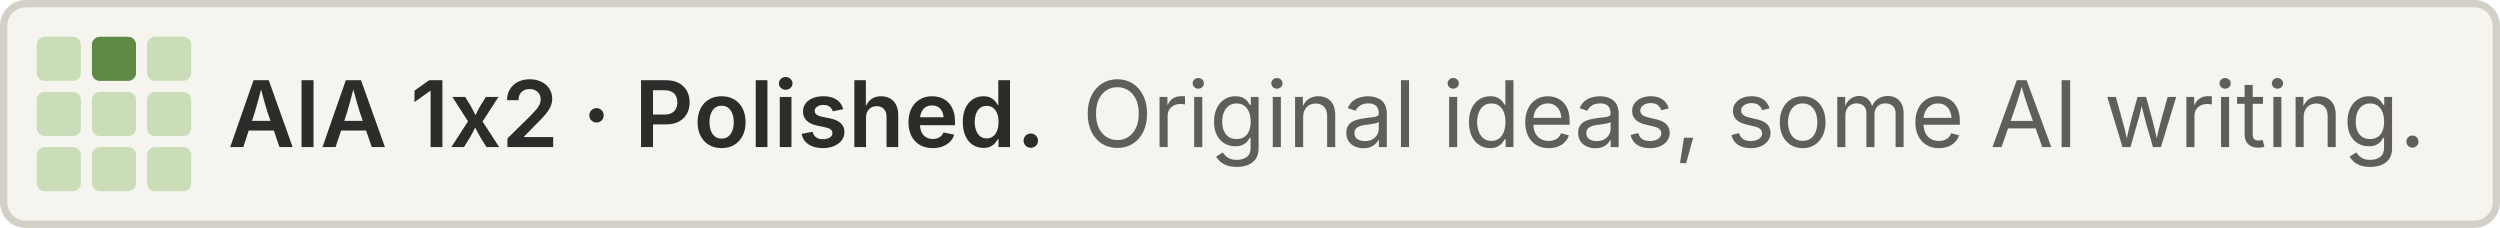
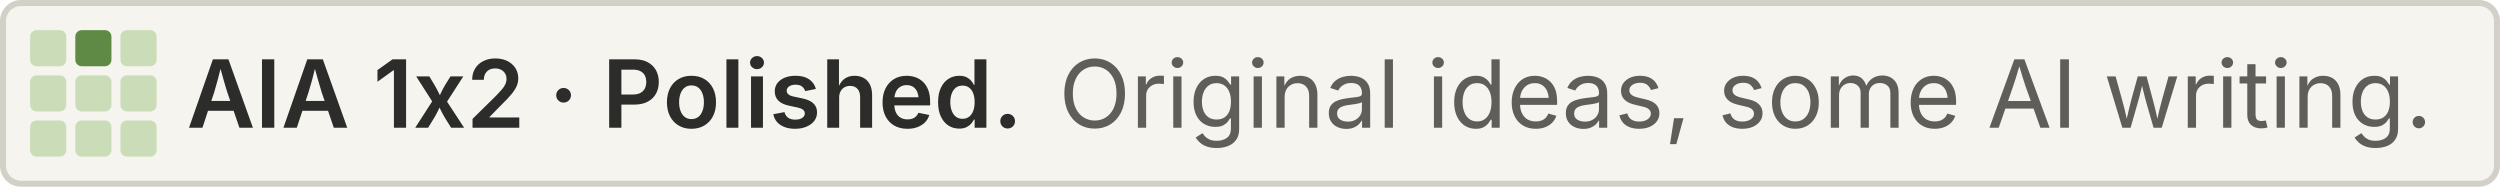
- <svg xmlns="http://www.w3.org/2000/svg" width="340" height="31" viewBox="0 0 340 31" role="img" aria-label="AIA 1x2 · Polished: original ideas, some AI writing">
-   <rect x="0.5" y="0.5" width="339" height="30" rx="3" fill="#F6F4EE" stroke="#D3D1C7" />
+ <svg xmlns="http://www.w3.org/2000/svg" width="415" height="31" viewBox="0 0 415 31" role="img" aria-label="AIA 1x2 · Polished: original ideas, some AI writing">
+   <rect x="0.5" y="0.5" width="414" height="30" rx="3" fill="#F6F4EE" stroke="#D3D1C7" />
  <rect x="5" y="5" width="6" height="6" rx="1.08" fill="#CADDB8" />
  <rect x="12.5" y="5" width="6" height="6" rx="1.08" fill="#5F8A45" />
  <rect x="20" y="5" width="6" height="6" rx="1.08" fill="#CADDB8" />
  <rect x="5" y="12.5" width="6" height="6" rx="1.08" fill="#CADDB8" />
  <rect x="12.5" y="12.5" width="6" height="6" rx="1.08" fill="#CADDB8" />
  <rect x="20" y="12.5" width="6" height="6" rx="1.08" fill="#CADDB8" />
  <rect x="5" y="20" width="6" height="6" rx="1.08" fill="#CADDB8" />
  <rect x="12.5" y="20" width="6" height="6" rx="1.08" fill="#CADDB8" />
  <rect x="20" y="20" width="6" height="6" rx="1.08" fill="#CADDB8" />
-   <path fill="#2C2C2A" d="M33.09 20L31.31 20L34.48 10.91L36.55 10.91L39.80 20L38.01 20L37.24 17.75L33.83 17.75L33.09 20M34.27 16.44L36.79 16.44L36.39 15.28Q36.15 14.54 35.90 13.62Q35.71 12.96 35.50 12.17Q35.30 12.97 35.12 13.63Q34.87 14.57 34.65 15.28M41.01 10.91L42.64 10.91L42.64 20L41.01 20M45.64 20L43.86 20L47.03 10.91L49.10 10.91L52.35 20L50.56 20L49.79 17.75L46.39 17.75L45.64 20M46.82 16.44L49.34 16.44L48.94 15.28Q48.71 14.54 48.45 13.62Q48.27 12.96 48.05 12.17Q47.85 12.97 47.67 13.63Q47.42 14.57 47.20 15.28M58.37 10.91L60.17 10.91L60.17 20L58.56 20L58.56 12.36L58.50 12.36L56.37 13.88L56.37 12.33M63.10 20L61.39 20L63.65 16.50L61.52 13.18L63.27 13.18L63.97 14.34Q64.27 14.85 64.51 15.35Q64.59 15.51 64.67 15.67Q64.74 15.51 64.82 15.35Q65.05 14.85 65.36 14.34L66.08 13.18L67.79 13.18L65.63 16.53L67.89 20L66.16 20L65.31 18.63Q65.01 18.11 64.77 17.63Q64.69 17.47 64.62 17.33Q64.54 17.47 64.48 17.63Q64.25 18.11 63.95 18.63M75.23 20L69.01 20L69.01 18.83L72.17 15.72Q72.61 15.26 72.92 14.91Q73.22 14.56 73.37 14.22Q73.53 13.89 73.53 13.50Q73.53 13.07 73.33 12.76Q73.13 12.45 72.79 12.28Q72.46 12.11 72.02 12.11Q71.56 12.11 71.23 12.30Q70.89 12.48 70.70 12.82Q70.52 13.16 70.52 13.63L68.96 13.63Q68.96 12.77 69.36 12.13Q69.75 11.49 70.44 11.13Q71.14 10.78 72.04 10.78Q72.95 10.78 73.64 11.13Q74.33 11.47 74.71 12.06Q75.10 12.66 75.10 13.42Q75.10 13.93 74.91 14.41Q74.72 14.89 74.23 15.50Q73.74 16.11 72.85 16.96L71.27 18.57L71.27 18.64L75.23 18.64M81.12 16.66Q80.71 16.66 80.43 16.38Q80.15 16.10 80.15 15.68Q80.15 15.28 80.43 15Q80.71 14.71 81.12 14.71Q81.54 14.71 81.82 15Q82.10 15.28 82.10 15.68Q82.10 16.10 81.82 16.38Q81.54 16.66 81.12 16.66M88.81 20L87.18 20L87.18 10.91L90.58 10.91Q91.63 10.91 92.34 11.30Q93.05 11.69 93.42 12.37Q93.79 13.05 93.79 13.91Q93.79 14.79 93.42 15.47Q93.05 16.14 92.33 16.53Q91.61 16.92 90.56 16.92L88.81 16.92L88.81 20M88.81 12.27L88.81 15.58L90.34 15.58Q90.96 15.58 91.35 15.37Q91.75 15.15 91.93 14.78Q92.12 14.40 92.12 13.91Q92.12 13.43 91.93 13.06Q91.75 12.69 91.35 12.48Q90.95 12.27 90.33 12.27M98.13 20.14Q97.14 20.14 96.41 19.70Q95.67 19.26 95.27 18.46Q94.87 17.67 94.87 16.62Q94.87 15.56 95.27 14.77Q95.67 13.97 96.41 13.53Q97.14 13.09 98.13 13.09Q99.13 13.09 99.87 13.53Q100.60 13.97 101 14.77Q101.40 15.56 101.40 16.62Q101.40 17.67 101 18.46Q100.60 19.26 99.87 19.70Q99.13 20.14 98.13 20.14M98.13 18.85Q98.69 18.85 99.06 18.55Q99.43 18.25 99.61 17.75Q99.79 17.24 99.79 16.62Q99.79 15.99 99.61 15.48Q99.43 14.98 99.06 14.68Q98.69 14.38 98.13 14.38Q97.58 14.38 97.21 14.68Q96.85 14.98 96.67 15.48Q96.49 15.98 96.49 16.62Q96.49 17.24 96.67 17.75Q96.85 18.25 97.21 18.55Q97.58 18.85 98.13 18.85M102.78 10.91L104.37 10.91L104.37 20L102.78 20M107.64 20L106.05 20L106.05 13.18L107.64 13.18L107.64 20M106.85 12.21Q106.47 12.21 106.20 11.96Q105.93 11.70 105.93 11.35Q105.93 10.98 106.20 10.73Q106.47 10.47 106.85 10.47Q107.23 10.47 107.50 10.73Q107.78 10.98 107.78 11.34Q107.78 11.70 107.50 11.96Q107.23 12.21 106.85 12.21M111.91 20.14Q111.12 20.14 110.52 19.91Q109.91 19.69 109.52 19.26Q109.14 18.82 109.02 18.21L110.50 17.92Q110.64 18.43 111 18.68Q111.36 18.93 111.94 18.93Q112.52 18.93 112.87 18.69Q113.21 18.46 113.21 18.11Q113.21 17.81 112.99 17.62Q112.76 17.43 112.29 17.33L111.13 17.08Q110.16 16.87 109.69 16.39Q109.21 15.92 109.21 15.17Q109.21 14.53 109.56 14.07Q109.91 13.60 110.53 13.35Q111.15 13.09 111.96 13.09Q112.74 13.09 113.30 13.31Q113.86 13.53 114.20 13.92Q114.54 14.32 114.68 14.85L113.26 15.13Q113.15 14.77 112.84 14.52Q112.54 14.27 111.98 14.27Q111.47 14.27 111.14 14.50Q110.80 14.72 110.80 15.07Q110.80 15.37 111.02 15.56Q111.25 15.76 111.77 15.87L112.93 16.11Q113.90 16.32 114.37 16.78Q114.84 17.24 114.84 17.96Q114.84 18.60 114.47 19.09Q114.09 19.58 113.43 19.86Q112.77 20.14 111.91 20.14M117.78 16L117.78 20L116.19 20L116.19 10.91L117.76 10.91L117.76 14.43Q118.02 13.86 118.43 13.53Q118.99 13.09 119.82 13.09Q120.53 13.09 121.05 13.39Q121.58 13.69 121.87 14.26Q122.16 14.84 122.16 15.66L122.16 20L120.57 20L120.57 15.90Q120.57 15.22 120.22 14.83Q119.86 14.44 119.24 14.44Q118.82 14.44 118.49 14.62Q118.16 14.81 117.97 15.16Q117.78 15.51 117.78 16M126.86 20.14Q125.83 20.14 125.09 19.71Q124.35 19.27 123.95 18.49Q123.55 17.70 123.55 16.63Q123.55 15.57 123.94 14.78Q124.33 13.99 125.06 13.54Q125.78 13.09 126.76 13.09Q127.38 13.09 127.95 13.29Q128.51 13.49 128.95 13.91Q129.38 14.34 129.63 14.99Q129.88 15.64 129.88 16.53L129.88 17.03L125.12 17.03Q125.15 17.60 125.34 18Q125.56 18.44 125.96 18.67Q126.36 18.90 126.88 18.90Q127.23 18.90 127.51 18.79Q127.80 18.69 128 18.50Q128.21 18.30 128.31 18.01L129.77 18.31Q129.61 18.86 129.21 19.27Q128.81 19.68 128.22 19.91Q127.62 20.14 126.86 20.14M125.13 15.95L128.33 15.95Q128.30 15.57 128.17 15.26Q127.99 14.82 127.64 14.58Q127.29 14.34 126.76 14.34Q126.24 14.34 125.87 14.58Q125.51 14.83 125.32 15.24Q125.17 15.57 125.13 15.95M133.75 20.12Q132.95 20.12 132.31 19.71Q131.67 19.30 131.31 18.51Q130.94 17.72 130.94 16.60Q130.94 15.47 131.31 14.68Q131.69 13.90 132.33 13.49Q132.97 13.09 133.75 13.09Q134.36 13.09 134.74 13.30Q135.13 13.50 135.36 13.78Q135.59 14.06 135.71 14.31L135.77 14.31L135.77 10.91L137.36 10.91L137.36 20L135.80 20L135.80 18.92L135.71 18.92Q135.58 19.16 135.35 19.44Q135.11 19.73 134.73 19.92Q134.34 20.12 133.75 20.12M134.19 18.82Q134.70 18.82 135.06 18.54Q135.43 18.26 135.61 17.76Q135.80 17.26 135.80 16.59Q135.80 15.93 135.62 15.44Q135.43 14.95 135.07 14.67Q134.70 14.40 134.19 14.40Q133.65 14.40 133.29 14.68Q132.93 14.96 132.75 15.46Q132.56 15.96 132.56 16.59Q132.56 17.23 132.75 17.73Q132.93 18.24 133.29 18.53Q133.66 18.82 134.19 18.82M140.19 20.10Q139.78 20.10 139.49 19.82Q139.21 19.54 139.21 19.13Q139.21 18.72 139.49 18.44Q139.78 18.16 140.19 18.16Q140.60 18.16 140.88 18.44Q141.17 18.72 141.17 19.13Q141.17 19.54 140.88 19.82Q140.60 20.10 140.19 20.10" />
-   <path fill="#5F5E5A" d="M151.97 20.12Q150.80 20.12 149.89 19.56Q148.98 18.99 148.45 17.95Q147.93 16.90 147.93 15.46Q147.93 14.01 148.45 12.97Q148.98 11.92 149.89 11.35Q150.80 10.78 151.97 10.78Q153.13 10.78 154.04 11.35Q154.95 11.92 155.47 12.97Q156 14.01 156 15.46Q156 16.90 155.47 17.95Q154.95 18.99 154.04 19.56Q153.13 20.12 151.97 20.12M151.97 19.05Q152.78 19.05 153.43 18.64Q154.09 18.22 154.48 17.42Q154.87 16.62 154.87 15.46Q154.87 14.29 154.48 13.48Q154.09 12.68 153.43 12.27Q152.78 11.86 151.97 11.86Q151.15 11.86 150.49 12.27Q149.83 12.69 149.44 13.49Q149.06 14.29 149.06 15.46Q149.06 16.62 149.44 17.42Q149.83 18.22 150.49 18.63Q151.15 19.05 151.97 19.05M158.80 20L157.70 20L157.70 13.18L158.77 13.18L158.77 14.23L158.84 14.23Q159.03 13.71 159.51 13.39Q160 13.08 160.61 13.08Q160.73 13.08 160.90 13.08Q161.07 13.09 161.16 13.10L161.16 14.20Q161.12 14.19 160.92 14.17Q160.73 14.14 160.51 14.14Q160.02 14.14 159.63 14.35Q159.24 14.55 159.02 14.91Q158.80 15.26 158.80 15.73M163.51 20L162.41 20L162.41 13.18L163.51 13.18L163.51 20M162.97 12.06Q162.65 12.06 162.43 11.85Q162.20 11.63 162.20 11.33Q162.20 11.03 162.43 10.82Q162.65 10.61 162.97 10.61Q163.28 10.61 163.51 10.82Q163.73 11.03 163.73 11.33Q163.73 11.63 163.51 11.85Q163.28 12.06 162.97 12.06M168.20 22.70Q167.45 22.70 166.89 22.51Q166.34 22.31 165.97 22Q165.61 21.68 165.39 21.31L166.29 20.73Q166.43 20.93 166.65 21.17Q166.87 21.40 167.23 21.57Q167.60 21.74 168.20 21.74Q169.02 21.74 169.55 21.35Q170.08 20.96 170.08 20.12L170.08 18.75L169.97 18.75Q169.86 18.94 169.65 19.21Q169.44 19.48 169.04 19.69Q168.65 19.89 167.99 19.89Q167.17 19.89 166.52 19.50Q165.86 19.11 165.49 18.37Q165.11 17.63 165.11 16.56Q165.11 15.50 165.48 14.72Q165.85 13.95 166.51 13.52Q167.16 13.09 168.01 13.09Q168.67 13.09 169.07 13.31Q169.46 13.52 169.67 13.80Q169.89 14.09 170 14.27L170.11 14.27L170.11 13.18L171.17 13.18L171.17 20.18Q171.17 21.06 170.78 21.61Q170.38 22.17 169.71 22.44Q169.03 22.70 168.20 22.70M168.17 18.91Q168.79 18.91 169.22 18.63Q169.65 18.35 169.87 17.81Q170.09 17.28 170.09 16.53Q170.09 15.81 169.87 15.25Q169.65 14.70 169.23 14.39Q168.80 14.07 168.17 14.07Q167.52 14.07 167.09 14.41Q166.66 14.74 166.44 15.29Q166.22 15.85 166.22 16.53Q166.22 17.24 166.44 17.77Q166.66 18.31 167.10 18.61Q167.53 18.91 168.17 18.91M174.20 20L173.10 20L173.10 13.18L174.20 13.18L174.20 20M173.66 12.06Q173.35 12.06 173.12 11.85Q172.90 11.63 172.90 11.33Q172.90 11.03 173.12 10.82Q173.35 10.61 173.66 10.61Q173.98 10.61 174.20 10.82Q174.43 11.03 174.43 11.33Q174.43 11.63 174.20 11.85Q173.98 12.06 173.66 12.06M177.23 15.91L177.23 20L176.13 20L176.13 13.18L177.19 13.18L177.19 14.44Q177.48 13.80 177.93 13.49Q178.50 13.09 179.28 13.09Q179.97 13.09 180.49 13.37Q181.01 13.66 181.30 14.23Q181.59 14.80 181.59 15.67L181.59 20L180.49 20L180.49 15.76Q180.49 14.97 180.08 14.53Q179.66 14.08 178.95 14.08Q178.46 14.08 178.07 14.29Q177.68 14.51 177.46 14.92Q177.23 15.32 177.23 15.91M185.43 20.16Q184.78 20.16 184.25 19.91Q183.72 19.67 183.41 19.20Q183.10 18.73 183.10 18.06Q183.10 17.47 183.33 17.11Q183.56 16.74 183.95 16.53Q184.34 16.32 184.81 16.22Q185.28 16.11 185.76 16.05Q186.37 15.97 186.75 15.93Q187.14 15.89 187.32 15.78Q187.51 15.68 187.51 15.43L187.51 15.39Q187.51 14.96 187.35 14.67Q187.19 14.37 186.87 14.21Q186.56 14.06 186.08 14.06Q185.59 14.06 185.24 14.21Q184.90 14.36 184.68 14.59Q184.46 14.82 184.35 15.06L183.30 14.71Q183.56 14.09 184 13.73Q184.45 13.38 184.99 13.24Q185.52 13.09 186.05 13.09Q186.39 13.09 186.83 13.17Q187.26 13.26 187.67 13.50Q188.08 13.74 188.34 14.22Q188.61 14.70 188.61 15.50L188.61 20L187.53 20L187.53 19.07L187.45 19.07Q187.34 19.31 187.08 19.56Q186.82 19.82 186.42 19.99Q186.01 20.16 185.43 20.16M185.62 19.19Q186.23 19.19 186.65 18.95Q187.07 18.71 187.29 18.33Q187.51 17.95 187.51 17.53L187.51 16.59Q187.44 16.67 187.21 16.73Q186.99 16.80 186.70 16.84Q186.41 16.89 186.14 16.93Q185.87 16.96 185.71 16.98Q185.31 17.03 184.97 17.15Q184.62 17.27 184.41 17.49Q184.21 17.72 184.21 18.11Q184.21 18.47 184.39 18.71Q184.57 18.94 184.89 19.07Q185.21 19.19 185.62 19.19M190.53 10.91L191.63 10.91L191.63 20L190.53 20M198.18 20L197.08 20L197.08 13.18L198.18 13.18L198.18 20M197.63 12.06Q197.32 12.06 197.10 11.85Q196.87 11.63 196.87 11.33Q196.87 11.03 197.10 10.82Q197.32 10.61 197.63 10.61Q197.95 10.61 198.18 10.82Q198.40 11.03 198.40 11.33Q198.40 11.63 198.18 11.85Q197.95 12.06 197.63 12.06M202.66 20.15Q201.81 20.15 201.16 19.71Q200.51 19.28 200.14 18.49Q199.78 17.69 199.78 16.61Q199.78 15.53 200.14 14.74Q200.51 13.95 201.17 13.52Q201.82 13.09 202.67 13.09Q203.33 13.09 203.72 13.31Q204.12 13.53 204.33 13.81Q204.54 14.09 204.65 14.27L204.73 14.27L204.73 10.91L205.83 10.91L205.83 20L204.77 20L204.77 18.94L204.65 18.94Q204.54 19.13 204.32 19.42Q204.10 19.70 203.71 19.92Q203.32 20.15 202.66 20.15M202.83 19.16Q203.45 19.16 203.88 18.84Q204.30 18.51 204.52 17.93Q204.74 17.35 204.74 16.59Q204.74 15.84 204.53 15.27Q204.31 14.71 203.88 14.39Q203.46 14.07 202.83 14.07Q202.18 14.07 201.75 14.41Q201.32 14.74 201.11 15.32Q200.89 15.89 200.89 16.59Q200.89 17.31 201.11 17.89Q201.33 18.47 201.76 18.82Q202.19 19.16 202.83 19.16M210.63 20.15Q209.64 20.15 208.92 19.71Q208.20 19.27 207.82 18.48Q207.43 17.69 207.43 16.64Q207.43 15.59 207.81 14.79Q208.19 13.99 208.88 13.54Q209.57 13.09 210.50 13.09Q211.04 13.09 211.57 13.27Q212.10 13.45 212.53 13.85Q212.96 14.25 213.22 14.90Q213.47 15.56 213.47 16.50L213.47 16.96L208.54 16.96Q208.56 17.62 208.80 18.10Q209.07 18.63 209.54 18.90Q210.01 19.17 210.63 19.17Q211.04 19.17 211.37 19.05Q211.70 18.94 211.93 18.70Q212.17 18.47 212.30 18.12L213.36 18.41Q213.20 18.93 212.82 19.32Q212.45 19.71 211.89 19.93Q211.33 20.15 210.63 20.15M208.55 16.03L212.35 16.03Q212.31 15.57 212.16 15.18Q211.95 14.66 211.53 14.36Q211.12 14.07 210.50 14.07Q209.88 14.07 209.44 14.37Q209 14.67 208.77 15.15Q208.58 15.57 208.55 16.03M216.96 20.16Q216.31 20.16 215.78 19.91Q215.25 19.67 214.94 19.20Q214.63 18.73 214.63 18.06Q214.63 17.47 214.86 17.11Q215.10 16.74 215.48 16.53Q215.87 16.32 216.34 16.22Q216.81 16.11 217.29 16.05Q217.90 15.97 218.28 15.93Q218.67 15.89 218.85 15.78Q219.04 15.68 219.04 15.43L219.04 15.39Q219.04 14.96 218.88 14.67Q218.72 14.37 218.40 14.21Q218.09 14.06 217.61 14.06Q217.12 14.06 216.77 14.21Q216.43 14.36 216.21 14.59Q215.99 14.82 215.88 15.06L214.83 14.71Q215.09 14.09 215.53 13.73Q215.98 13.38 216.52 13.24Q217.05 13.09 217.58 13.09Q217.92 13.09 218.36 13.17Q218.79 13.26 219.20 13.50Q219.61 13.74 219.87 14.22Q220.14 14.70 220.14 15.50L220.14 20L219.06 20L219.06 19.07L218.98 19.07Q218.87 19.31 218.61 19.56Q218.35 19.82 217.95 19.99Q217.54 20.16 216.96 20.16M217.15 19.19Q217.76 19.19 218.18 18.95Q218.60 18.71 218.82 18.33Q219.04 17.95 219.04 17.53L219.04 16.59Q218.97 16.67 218.75 16.73Q218.52 16.80 218.23 16.84Q217.94 16.89 217.67 16.93Q217.40 16.96 217.24 16.98Q216.84 17.03 216.50 17.15Q216.15 17.27 215.94 17.49Q215.74 17.72 215.74 18.11Q215.74 18.47 215.92 18.71Q216.10 18.94 216.42 19.07Q216.74 19.19 217.15 19.19M224.39 20.15Q223.68 20.15 223.14 19.94Q222.59 19.74 222.24 19.33Q221.88 18.93 221.76 18.35L222.80 18.10Q222.95 18.66 223.36 18.92Q223.76 19.18 224.37 19.18Q225.09 19.18 225.51 18.88Q225.94 18.57 225.94 18.15Q225.94 17.80 225.69 17.56Q225.44 17.33 224.93 17.21L223.80 16.94Q222.87 16.72 222.42 16.26Q221.97 15.80 221.97 15.08Q221.97 14.49 222.30 14.05Q222.63 13.60 223.20 13.34Q223.77 13.09 224.49 13.09Q225.20 13.09 225.69 13.30Q226.18 13.51 226.49 13.88Q226.80 14.25 226.95 14.73L225.95 14.99Q225.81 14.62 225.49 14.32Q225.16 14.02 224.50 14.02Q223.89 14.02 223.48 14.31Q223.08 14.59 223.08 15.01Q223.08 15.39 223.35 15.62Q223.63 15.85 224.23 15.99L225.26 16.23Q226.19 16.45 226.63 16.91Q227.08 17.38 227.08 18.08Q227.08 18.68 226.74 19.14Q226.40 19.61 225.79 19.88Q225.18 20.15 224.39 20.15M229.32 22.19L228.48 22.19L229.02 18.73L230.27 18.73M238.10 20.15Q237.40 20.15 236.85 19.94Q236.31 19.74 235.95 19.33Q235.60 18.93 235.48 18.35L236.52 18.10Q236.67 18.66 237.07 18.92Q237.48 19.18 238.09 19.18Q238.80 19.18 239.23 18.88Q239.65 18.57 239.65 18.15Q239.65 17.80 239.40 17.56Q239.16 17.33 238.65 17.21L237.51 16.94Q236.59 16.72 236.13 16.26Q235.68 15.80 235.68 15.08Q235.68 14.49 236.01 14.05Q236.34 13.60 236.91 13.34Q237.48 13.09 238.21 13.09Q238.91 13.09 239.40 13.30Q239.89 13.51 240.20 13.88Q240.51 14.25 240.66 14.73L239.67 14.99Q239.53 14.62 239.20 14.32Q238.87 14.02 238.22 14.02Q237.61 14.02 237.20 14.31Q236.79 14.59 236.79 15.01Q236.79 15.39 237.07 15.62Q237.34 15.85 237.94 15.99L238.97 16.23Q239.90 16.45 240.35 16.91Q240.79 17.38 240.79 18.08Q240.79 18.68 240.45 19.14Q240.11 19.61 239.51 19.88Q238.90 20.15 238.10 20.15M245.16 20.15Q244.23 20.15 243.53 19.71Q242.83 19.27 242.44 18.47Q242.05 17.68 242.05 16.63Q242.05 15.56 242.44 14.77Q242.83 13.97 243.53 13.53Q244.23 13.09 245.16 13.09Q246.09 13.09 246.79 13.53Q247.49 13.97 247.88 14.77Q248.27 15.56 248.27 16.63Q248.27 17.68 247.88 18.47Q247.49 19.27 246.79 19.71Q246.09 20.15 245.16 20.15M245.16 19.16Q245.84 19.16 246.29 18.81Q246.74 18.46 246.95 17.88Q247.16 17.30 247.16 16.63Q247.16 15.95 246.95 15.37Q246.74 14.79 246.29 14.43Q245.84 14.07 245.16 14.07Q244.47 14.07 244.03 14.43Q243.59 14.79 243.38 15.37Q243.17 15.95 243.17 16.63Q243.17 17.30 243.38 17.88Q243.59 18.46 244.03 18.81Q244.47 19.16 245.16 19.16M250.97 20L249.87 20L249.87 13.18L250.94 13.18L250.95 14.43Q251.08 14.05 251.31 13.78Q251.61 13.42 252.01 13.24Q252.42 13.05 252.86 13.05Q253.60 13.05 254.07 13.51Q254.44 13.88 254.60 14.44Q254.73 14.10 254.96 13.83Q255.28 13.46 255.74 13.26Q256.20 13.05 256.75 13.05Q257.34 13.05 257.83 13.31Q258.31 13.57 258.60 14.09Q258.89 14.60 258.89 15.40L258.89 20L257.80 20L257.80 15.43Q257.80 14.69 257.38 14.37Q256.97 14.06 256.42 14.06Q255.96 14.06 255.63 14.25Q255.29 14.44 255.11 14.78Q254.93 15.11 254.93 15.54L254.93 20L253.83 20L253.83 15.32Q253.83 14.75 253.46 14.40Q253.08 14.06 252.50 14.06Q252.10 14.06 251.75 14.24Q251.40 14.43 251.19 14.79Q250.97 15.16 250.97 15.70M263.69 20.15Q262.70 20.15 261.99 19.71Q261.27 19.27 260.88 18.48Q260.49 17.69 260.49 16.64Q260.49 15.59 260.87 14.79Q261.25 13.99 261.94 13.54Q262.64 13.09 263.56 13.09Q264.11 13.09 264.63 13.27Q265.16 13.45 265.59 13.85Q266.02 14.25 266.28 14.90Q266.54 15.56 266.54 16.50L266.54 16.96L261.60 16.96Q261.63 17.62 261.87 18.10Q262.13 18.63 262.60 18.90Q263.08 19.17 263.70 19.17Q264.10 19.17 264.43 19.05Q264.76 18.94 265 18.70Q265.24 18.47 265.36 18.12L266.43 18.41Q266.27 18.93 265.89 19.32Q265.51 19.71 264.95 19.93Q264.39 20.15 263.69 20.15M261.61 16.03L265.42 16.03Q265.38 15.57 265.22 15.18Q265.01 14.66 264.59 14.36Q264.18 14.07 263.56 14.07Q262.95 14.07 262.51 14.37Q262.07 14.67 261.84 15.15Q261.64 15.57 261.61 16.03M272.21 20L270.98 20L274.28 10.91L275.62 10.91L278.97 20L277.75 20L276.84 17.46L273.09 17.46L272.21 20M273.45 16.45L276.48 16.45L275.82 14.60Q275.64 14.10 275.41 13.35Q275.22 12.74 274.95 11.83Q274.68 12.75 274.49 13.38Q274.24 14.14 274.09 14.60M280.38 10.91L281.54 10.91L281.54 20L280.38 20M289.75 20L288.66 20L286.59 13.18L287.75 13.18L288.58 16.15Q288.75 16.77 288.95 17.53Q289.09 18.12 289.24 18.82Q289.38 18.15 289.52 17.58Q289.70 16.80 289.88 16.15L290.70 13.18L291.87 13.18L292.68 16.15Q292.85 16.78 293.04 17.55Q293.17 18.13 293.31 18.80Q293.45 18.14 293.60 17.56Q293.79 16.80 293.97 16.15L294.80 13.18L295.96 13.18L293.89 20L292.80 20L291.91 16.91Q291.78 16.44 291.65 15.95Q291.52 15.47 291.40 14.95Q291.34 14.69 291.27 14.42Q291.21 14.68 291.15 14.95Q291.02 15.47 290.90 15.96Q290.77 16.45 290.63 16.91M298.45 20L297.35 20L297.35 13.18L298.41 13.18L298.41 14.23L298.49 14.23Q298.68 13.71 299.16 13.39Q299.65 13.08 300.26 13.08Q300.38 13.08 300.55 13.08Q300.72 13.09 300.81 13.10L300.81 14.20Q300.76 14.19 300.57 14.17Q300.37 14.14 300.15 14.14Q299.67 14.14 299.28 14.35Q298.89 14.55 298.67 14.91Q298.45 15.26 298.45 15.73M303.16 20L302.06 20L302.06 13.18L303.16 13.18L303.16 20M302.61 12.06Q302.30 12.06 302.08 11.85Q301.85 11.63 301.85 11.33Q301.85 11.03 302.08 10.82Q302.30 10.61 302.61 10.61Q302.93 10.61 303.16 10.82Q303.38 11.03 303.38 11.33Q303.38 11.63 303.16 11.85Q302.93 12.06 302.61 12.06M306.37 13.18L307.77 13.18L307.77 14.12L306.37 14.12L306.37 18.23Q306.37 18.69 306.55 18.90Q306.74 19.11 307.17 19.11Q307.28 19.11 307.44 19.08Q307.60 19.06 307.73 19.04L307.96 19.96Q307.79 20.02 307.57 20.05Q307.36 20.09 307.14 20.09Q306.26 20.09 305.76 19.62Q305.27 19.15 305.27 18.32L305.27 14.12L304.24 14.12L304.24 13.18L305.27 13.18L305.27 11.55L306.37 11.55M310.27 20L309.18 20L309.18 13.18L310.27 13.18L310.27 20M309.73 12.06Q309.42 12.06 309.19 11.85Q308.97 11.63 308.97 11.33Q308.97 11.03 309.19 10.82Q309.42 10.61 309.73 10.61Q310.05 10.61 310.27 10.82Q310.50 11.03 310.50 11.33Q310.50 11.63 310.27 11.85Q310.05 12.06 309.73 12.06M313.30 15.91L313.30 20L312.20 20L312.20 13.18L313.26 13.18L313.26 14.44Q313.55 13.80 314 13.49Q314.58 13.09 315.35 13.09Q316.04 13.09 316.56 13.37Q317.08 13.66 317.37 14.23Q317.66 14.80 317.66 15.67L317.66 20L316.56 20L316.56 15.76Q316.56 14.97 316.15 14.53Q315.74 14.08 315.02 14.08Q314.53 14.08 314.14 14.29Q313.75 14.51 313.53 14.92Q313.30 15.32 313.30 15.91M322.35 22.70Q321.60 22.70 321.04 22.51Q320.49 22.31 320.12 22Q319.76 21.68 319.54 21.31L320.44 20.73Q320.58 20.93 320.80 21.17Q321.02 21.40 321.39 21.57Q321.75 21.74 322.35 21.74Q323.17 21.74 323.70 21.35Q324.23 20.96 324.23 20.12L324.23 18.75L324.12 18.75Q324.01 18.94 323.80 19.21Q323.59 19.48 323.19 19.69Q322.80 19.89 322.14 19.89Q321.32 19.89 320.67 19.50Q320.01 19.11 319.64 18.37Q319.26 17.63 319.26 16.56Q319.26 15.50 319.63 14.72Q320 13.95 320.66 13.52Q321.31 13.09 322.16 13.09Q322.82 13.09 323.22 13.31Q323.61 13.52 323.82 13.80Q324.04 14.09 324.15 14.27L324.26 14.27L324.26 13.18L325.32 13.18L325.32 20.18Q325.32 21.06 324.93 21.61Q324.53 22.17 323.86 22.44Q323.18 22.70 322.35 22.70M322.32 18.91Q322.94 18.91 323.37 18.63Q323.80 18.35 324.02 17.81Q324.24 17.28 324.24 16.53Q324.24 15.81 324.02 15.25Q323.81 14.70 323.38 14.39Q322.95 14.07 322.32 14.07Q321.68 14.07 321.24 14.41Q320.81 14.74 320.59 15.29Q320.38 15.85 320.38 16.53Q320.38 17.24 320.59 17.77Q320.81 18.31 321.25 18.61Q321.68 18.91 322.32 18.91M328.09 20.08Q327.75 20.08 327.51 19.84Q327.27 19.60 327.27 19.26Q327.27 18.91 327.51 18.67Q327.75 18.43 328.09 18.43Q328.43 18.43 328.67 18.67Q328.91 18.91 328.91 19.26Q328.91 19.60 328.67 19.84Q328.43 20.08 328.09 20.08" />
+   <path fill="#2C2C2A" d="M33.61 21.20L31.38 21.20L35.34 9.85L37.92 9.85L41.98 21.20L39.74 21.20L38.78 18.39L34.53 18.39L33.61 21.20M35.08 16.75L38.22 16.75L37.73 15.30Q37.43 14.39 37.11 13.23Q36.88 12.41 36.61 11.43Q36.36 12.42 36.14 13.26Q35.83 14.42 35.56 15.30M43.49 9.85L45.53 9.85L45.53 21.20L43.49 21.20M49.27 21.20L47.05 21.20L51.01 9.85L53.59 9.85L57.64 21.20L55.41 21.20L54.45 18.39L50.20 18.39L49.27 21.20M50.74 16.75L53.89 16.75L53.39 15.30Q53.10 14.39 52.78 13.23Q52.55 12.41 52.28 11.43Q52.03 12.42 51.81 13.26Q51.50 14.42 51.22 15.30M65.16 9.85L67.41 9.85L67.41 21.20L65.39 21.20L65.39 11.66L65.32 11.66L62.66 13.57L62.66 11.63M71.07 21.20L68.93 21.20L71.74 16.83L69.09 12.68L71.27 12.68L72.14 14.13Q72.52 14.78 72.82 15.40Q72.92 15.60 73.02 15.80Q73.11 15.60 73.21 15.40Q73.49 14.78 73.88 14.13L74.78 12.68L76.91 12.68L74.21 16.87L77.04 21.20L74.88 21.20L73.82 19.49Q73.44 18.85 73.15 18.24Q73.05 18.05 72.96 17.86Q72.86 18.05 72.78 18.24Q72.50 18.85 72.12 19.49M86.20 21.20L78.44 21.20L78.44 19.74L82.38 15.86Q82.93 15.29 83.31 14.85Q83.69 14.41 83.88 13.99Q84.08 13.58 84.08 13.09Q84.08 12.55 83.83 12.17Q83.58 11.78 83.16 11.57Q82.74 11.36 82.20 11.36Q81.62 11.36 81.20 11.59Q80.78 11.82 80.55 12.24Q80.32 12.66 80.32 13.25L78.38 13.25Q78.38 12.17 78.87 11.37Q79.36 10.57 80.23 10.14Q81.09 9.70 82.22 9.70Q83.35 9.70 84.21 10.12Q85.07 10.55 85.55 11.29Q86.03 12.04 86.03 12.99Q86.03 13.62 85.80 14.22Q85.56 14.82 84.95 15.58Q84.34 16.34 83.23 17.41L81.26 19.42L81.26 19.50L86.20 19.50M93.55 17.03Q93.04 17.03 92.69 16.68Q92.33 16.33 92.33 15.81Q92.33 15.30 92.69 14.95Q93.04 14.60 93.55 14.60Q94.07 14.60 94.42 14.95Q94.78 15.30 94.78 15.81Q94.78 16.33 94.42 16.68Q94.07 17.03 93.55 17.03M103.15 21.20L101.12 21.20L101.12 9.85L105.36 9.85Q106.66 9.85 107.55 10.34Q108.44 10.83 108.90 11.67Q109.36 12.52 109.36 13.61Q109.36 14.69 108.90 15.54Q108.44 16.39 107.54 16.87Q106.64 17.36 105.33 17.36L103.15 17.36L103.15 21.20M103.15 11.56L103.15 15.69L105.06 15.69Q105.83 15.69 106.32 15.42Q106.81 15.15 107.05 14.68Q107.28 14.21 107.28 13.61Q107.28 13 107.05 12.54Q106.81 12.07 106.32 11.82Q105.82 11.56 105.05 11.56M114.78 21.38Q113.54 21.38 112.63 20.82Q111.71 20.27 111.21 19.28Q110.71 18.30 110.71 16.99Q110.71 15.66 111.21 14.67Q111.71 13.67 112.63 13.13Q113.54 12.58 114.78 12.58Q116.03 12.58 116.94 13.13Q117.86 13.67 118.36 14.67Q118.86 15.66 118.86 16.99Q118.86 18.30 118.36 19.28Q117.86 20.27 116.94 20.82Q116.03 21.38 114.78 21.38M114.78 19.77Q115.47 19.77 115.94 19.39Q116.40 19.02 116.62 18.39Q116.85 17.76 116.85 16.98Q116.85 16.20 116.62 15.56Q116.40 14.93 115.94 14.56Q115.47 14.18 114.78 14.18Q114.09 14.18 113.64 14.56Q113.18 14.93 112.96 15.56Q112.73 16.19 112.73 16.98Q112.73 17.76 112.96 18.39Q113.18 19.02 113.64 19.39Q114.09 19.77 114.78 19.77M120.59 9.85L122.57 9.85L122.57 21.20L120.59 21.20M126.65 21.20L124.67 21.20L124.67 12.68L126.65 12.68L126.65 21.20M125.66 11.48Q125.19 11.48 124.85 11.16Q124.51 10.84 124.51 10.40Q124.51 9.94 124.85 9.63Q125.19 9.31 125.66 9.31Q126.14 9.31 126.48 9.63Q126.82 9.94 126.82 10.39Q126.82 10.84 126.48 11.16Q126.14 11.48 125.66 11.48M131.97 21.38Q130.99 21.38 130.24 21.09Q129.48 20.81 129 20.27Q128.52 19.73 128.37 18.96L130.22 18.61Q130.40 19.24 130.84 19.55Q131.29 19.86 132.01 19.86Q132.74 19.86 133.17 19.57Q133.60 19.27 133.60 18.84Q133.60 18.47 133.32 18.23Q133.04 17.99 132.45 17.86L131 17.55Q129.79 17.29 129.20 16.70Q128.61 16.10 128.61 15.17Q128.61 14.38 129.04 13.80Q129.48 13.22 130.25 12.90Q131.02 12.58 132.04 12.58Q133.01 12.58 133.71 12.85Q134.40 13.13 134.83 13.62Q135.26 14.11 135.43 14.77L133.66 15.12Q133.52 14.67 133.14 14.36Q132.76 14.06 132.06 14.06Q131.43 14.06 131.01 14.33Q130.59 14.61 130.59 15.05Q130.59 15.42 130.87 15.66Q131.15 15.91 131.80 16.04L133.25 16.35Q134.46 16.61 135.04 17.18Q135.63 17.75 135.63 18.65Q135.63 19.46 135.17 20.07Q134.70 20.68 133.87 21.03Q133.05 21.38 131.97 21.38M139.30 16.21L139.30 21.20L137.32 21.20L137.32 9.85L139.27 9.85L139.27 14.25Q139.60 13.54 140.12 13.13Q140.81 12.58 141.85 12.58Q142.73 12.58 143.39 12.95Q144.05 13.32 144.41 14.04Q144.77 14.76 144.77 15.78L144.77 21.20L142.78 21.20L142.78 16.09Q142.78 15.24 142.34 14.75Q141.90 14.26 141.12 14.26Q140.60 14.26 140.18 14.49Q139.77 14.72 139.54 15.16Q139.30 15.59 139.30 16.21M150.64 21.38Q149.35 21.38 148.42 20.83Q147.50 20.29 147 19.31Q146.50 18.33 146.50 17Q146.50 15.68 146.99 14.69Q147.48 13.70 148.38 13.14Q149.29 12.58 150.51 12.58Q151.28 12.58 151.99 12.83Q152.69 13.08 153.24 13.61Q153.78 14.13 154.09 14.94Q154.40 15.75 154.40 16.87L154.40 17.50L148.46 17.50Q148.50 18.20 148.74 18.70Q149.01 19.26 149.51 19.54Q150 19.82 150.66 19.82Q151.09 19.82 151.45 19.70Q151.80 19.57 152.06 19.32Q152.32 19.07 152.45 18.72L154.27 19.09Q154.06 19.78 153.57 20.29Q153.07 20.80 152.33 21.09Q151.59 21.38 150.64 21.38M148.47 16.15L152.47 16.15Q152.43 15.68 152.27 15.28Q152.04 14.74 151.61 14.44Q151.17 14.13 150.51 14.13Q149.86 14.13 149.40 14.44Q148.94 14.75 148.71 15.26Q148.52 15.67 148.47 16.15M159.24 21.35Q158.23 21.35 157.43 20.84Q156.64 20.32 156.18 19.34Q155.72 18.36 155.72 16.96Q155.72 15.54 156.19 14.56Q156.66 13.58 157.46 13.08Q158.25 12.58 159.23 12.58Q159.99 12.58 160.47 12.83Q160.96 13.09 161.24 13.44Q161.53 13.79 161.67 14.09L161.76 14.09L161.76 9.85L163.74 9.85L163.74 21.20L161.79 21.20L161.79 19.85L161.67 19.85Q161.52 20.16 161.23 20.51Q160.93 20.86 160.45 21.10Q159.97 21.35 159.24 21.35M159.78 19.72Q160.42 19.72 160.87 19.38Q161.32 19.03 161.56 18.40Q161.79 17.78 161.79 16.95Q161.79 16.12 161.56 15.51Q161.33 14.89 160.88 14.55Q160.42 14.21 159.78 14.21Q159.11 14.21 158.66 14.56Q158.21 14.92 157.98 15.54Q157.75 16.16 157.75 16.95Q157.75 17.74 157.98 18.37Q158.21 19 158.66 19.36Q159.11 19.72 159.78 19.72M167.26 21.33Q166.75 21.33 166.40 20.98Q166.05 20.63 166.05 20.11Q166.05 19.60 166.40 19.25Q166.75 18.90 167.26 18.90Q167.78 18.90 168.14 19.25Q168.49 19.60 168.49 20.11Q168.49 20.63 168.14 20.98Q167.78 21.33 167.26 21.33" />
+   <path fill="#5F5E5A" d="M181.73 21.35Q180.27 21.35 179.13 20.65Q177.99 19.94 177.34 18.64Q176.68 17.33 176.68 15.53Q176.68 13.73 177.34 12.42Q177.99 11.11 179.13 10.41Q180.27 9.70 181.73 9.70Q183.18 9.70 184.32 10.41Q185.45 11.11 186.10 12.42Q186.75 13.73 186.75 15.53Q186.75 17.33 186.10 18.64Q185.45 19.94 184.32 20.65Q183.18 21.35 181.73 21.35M181.73 20.01Q182.74 20.01 183.56 19.50Q184.38 18.98 184.86 17.98Q185.34 16.98 185.34 15.53Q185.34 14.07 184.86 13.07Q184.38 12.07 183.56 11.55Q182.74 11.04 181.73 11.04Q180.71 11.04 179.88 11.56Q179.06 12.07 178.58 13.08Q178.09 14.08 178.09 15.53Q178.09 16.98 178.58 17.98Q179.06 18.98 179.88 19.49Q180.71 20.01 181.73 20.01M190.26 21.20L188.89 21.20L188.89 12.68L190.21 12.68L190.21 13.99L190.30 13.99Q190.54 13.35 191.15 12.95Q191.75 12.56 192.51 12.56Q192.66 12.56 192.87 12.57Q193.08 12.58 193.21 12.58L193.21 13.96Q193.14 13.95 192.90 13.92Q192.66 13.89 192.38 13.89Q191.77 13.89 191.29 14.14Q190.81 14.40 190.53 14.84Q190.26 15.29 190.26 15.87M196.13 21.20L194.76 21.20L194.76 12.68L196.13 12.68L196.13 21.20M195.45 11.29Q195.06 11.29 194.78 11.02Q194.50 10.76 194.50 10.38Q194.50 10 194.78 9.74Q195.06 9.48 195.45 9.48Q195.85 9.48 196.13 9.74Q196.41 10 196.41 10.38Q196.41 10.76 196.13 11.02Q195.85 11.29 195.45 11.29M201.99 24.57Q201.04 24.57 200.35 24.33Q199.67 24.09 199.21 23.69Q198.75 23.29 198.48 22.83L199.60 22.11Q199.78 22.36 200.05 22.65Q200.32 22.95 200.78 23.16Q201.24 23.37 201.99 23.37Q203.01 23.37 203.67 22.88Q204.33 22.40 204.33 21.34L204.33 19.64L204.20 19.64Q204.05 19.88 203.79 20.22Q203.53 20.55 203.04 20.81Q202.54 21.06 201.72 21.06Q200.70 21.06 199.89 20.58Q199.07 20.10 198.60 19.17Q198.13 18.24 198.13 16.90Q198.13 15.59 198.59 14.61Q199.06 13.64 199.87 13.11Q200.69 12.58 201.75 12.58Q202.57 12.58 203.07 12.85Q203.56 13.12 203.82 13.47Q204.09 13.82 204.24 14.05L204.36 14.05L204.36 12.68L205.70 12.68L205.70 21.42Q205.70 22.52 205.20 23.21Q204.71 23.91 203.87 24.24Q203.02 24.57 201.99 24.57M201.95 19.84Q202.73 19.84 203.26 19.49Q203.79 19.14 204.07 18.47Q204.34 17.80 204.34 16.87Q204.34 15.97 204.07 15.28Q203.80 14.59 203.27 14.20Q202.73 13.80 201.95 13.80Q201.14 13.80 200.60 14.22Q200.06 14.63 199.79 15.33Q199.52 16.02 199.52 16.87Q199.52 17.75 199.79 18.42Q200.07 19.09 200.61 19.47Q201.15 19.84 201.95 19.84M209.48 21.20L208.10 21.20L208.10 12.68L209.48 12.68L209.48 21.20M208.80 11.29Q208.41 11.29 208.13 11.02Q207.85 10.76 207.85 10.38Q207.85 10 208.13 9.74Q208.41 9.48 208.80 9.48Q209.19 9.48 209.48 9.74Q209.76 10 209.76 10.38Q209.76 10.76 209.48 11.02Q209.19 11.29 208.80 11.29M213.25 16.10L213.25 21.20L211.88 21.20L211.88 12.68L213.20 12.68L213.21 14.26Q213.57 13.46 214.13 13.07Q214.85 12.58 215.81 12.58Q216.67 12.58 217.32 12.93Q217.97 13.29 218.33 14Q218.69 14.71 218.69 15.79L218.69 21.20L217.32 21.20L217.32 15.91Q217.32 14.92 216.81 14.37Q216.29 13.81 215.40 13.81Q214.79 13.81 214.31 14.08Q213.82 14.34 213.54 14.85Q213.25 15.37 213.25 16.10M223.48 21.40Q222.68 21.40 222.02 21.09Q221.36 20.79 220.97 20.20Q220.58 19.62 220.58 18.78Q220.58 18.05 220.87 17.59Q221.16 17.13 221.64 16.87Q222.13 16.61 222.71 16.48Q223.30 16.35 223.90 16.27Q224.66 16.17 225.14 16.12Q225.62 16.07 225.85 15.94Q226.08 15.81 226.08 15.49L226.08 15.45Q226.08 14.92 225.88 14.55Q225.69 14.18 225.29 13.98Q224.89 13.78 224.30 13.78Q223.69 13.78 223.26 13.97Q222.82 14.16 222.55 14.45Q222.28 14.73 222.14 15.03L220.83 14.60Q221.15 13.82 221.71 13.38Q222.27 12.94 222.94 12.76Q223.61 12.58 224.26 12.58Q224.69 12.58 225.23 12.68Q225.78 12.78 226.28 13.09Q226.79 13.39 227.12 13.99Q227.45 14.59 227.45 15.59L227.45 21.20L226.10 21.20L226.10 20.04L226.01 20.04Q225.87 20.34 225.55 20.66Q225.23 20.97 224.72 21.18Q224.21 21.40 223.48 21.40M223.72 20.19Q224.48 20.19 225.01 19.89Q225.53 19.59 225.81 19.12Q226.08 18.64 226.08 18.12L226.08 16.94Q226 17.04 225.72 17.12Q225.43 17.20 225.07 17.26Q224.71 17.32 224.37 17.36Q224.03 17.41 223.83 17.43Q223.34 17.49 222.91 17.64Q222.48 17.79 222.22 18.07Q221.96 18.36 221.96 18.85Q221.96 19.29 222.19 19.59Q222.42 19.88 222.81 20.03Q223.21 20.19 223.72 20.19M229.86 9.85L231.23 9.85L231.23 21.20L229.86 21.20M239.40 21.20L238.03 21.20L238.03 12.68L239.40 12.68L239.40 21.20M238.72 11.29Q238.33 11.29 238.05 11.02Q237.77 10.76 237.77 10.38Q237.77 10 238.05 9.74Q238.33 9.48 238.72 9.48Q239.11 9.48 239.40 9.74Q239.68 10 239.68 10.38Q239.68 10.76 239.40 11.02Q239.11 11.29 238.72 11.29M244.99 21.38Q243.94 21.38 243.12 20.84Q242.31 20.30 241.85 19.31Q241.39 18.32 241.39 16.96Q241.39 15.62 241.85 14.63Q242.31 13.64 243.13 13.11Q243.94 12.58 245 12.58Q245.83 12.58 246.32 12.85Q246.81 13.13 247.07 13.47Q247.33 13.82 247.47 14.05L247.58 14.05L247.58 9.85L248.95 9.85L248.95 21.20L247.62 21.20L247.62 19.88L247.47 19.88Q247.33 20.12 247.06 20.47Q246.79 20.83 246.30 21.10Q245.81 21.38 244.99 21.38M245.20 20.16Q245.98 20.16 246.51 19.75Q247.04 19.34 247.32 18.62Q247.59 17.89 247.59 16.95Q247.59 16.01 247.32 15.30Q247.05 14.60 246.52 14.20Q245.99 13.80 245.20 13.80Q244.39 13.80 243.86 14.22Q243.32 14.64 243.05 15.35Q242.79 16.07 242.79 16.95Q242.79 17.84 243.06 18.57Q243.33 19.30 243.87 19.73Q244.41 20.16 245.20 20.16M254.94 21.38Q253.70 21.38 252.81 20.83Q251.91 20.29 251.43 19.30Q250.94 18.32 250.94 17.01Q250.94 15.70 251.42 14.70Q251.89 13.70 252.75 13.14Q253.62 12.58 254.78 12.58Q255.45 12.58 256.11 12.80Q256.77 13.03 257.31 13.53Q257.85 14.02 258.17 14.84Q258.48 15.65 258.48 16.84L258.48 17.41L252.33 17.41Q252.36 18.23 252.66 18.82Q252.99 19.49 253.58 19.83Q254.17 20.16 254.94 20.16Q255.45 20.16 255.86 20.02Q256.27 19.87 256.57 19.58Q256.86 19.29 257.02 18.85L258.35 19.22Q258.15 19.86 257.68 20.35Q257.21 20.83 256.51 21.11Q255.81 21.38 254.94 21.38M252.34 16.25L257.09 16.25Q257.04 15.67 256.85 15.18Q256.58 14.53 256.06 14.17Q255.54 13.80 254.78 13.80Q254.01 13.80 253.46 14.17Q252.91 14.55 252.62 15.15Q252.38 15.67 252.34 16.25M262.83 21.40Q262.03 21.40 261.37 21.09Q260.71 20.79 260.32 20.20Q259.93 19.62 259.93 18.78Q259.93 18.05 260.22 17.59Q260.51 17.13 260.99 16.87Q261.48 16.61 262.07 16.48Q262.65 16.35 263.25 16.27Q264.01 16.17 264.49 16.12Q264.97 16.07 265.20 15.94Q265.43 15.81 265.43 15.49L265.43 15.45Q265.43 14.92 265.23 14.55Q265.04 14.18 264.64 13.98Q264.24 13.78 263.65 13.78Q263.04 13.78 262.61 13.97Q262.17 14.16 261.90 14.45Q261.63 14.73 261.49 15.03L260.18 14.60Q260.50 13.82 261.06 13.38Q261.62 12.94 262.29 12.76Q262.96 12.58 263.61 12.58Q264.04 12.58 264.58 12.68Q265.13 12.78 265.63 13.09Q266.14 13.39 266.47 13.99Q266.80 14.59 266.80 15.59L266.80 21.20L265.45 21.20L265.45 20.04L265.36 20.04Q265.22 20.34 264.90 20.66Q264.58 20.97 264.07 21.18Q263.56 21.40 262.83 21.40M263.07 20.19Q263.83 20.19 264.36 19.89Q264.88 19.59 265.16 19.12Q265.43 18.64 265.43 18.12L265.43 16.94Q265.35 17.04 265.07 17.12Q264.78 17.20 264.42 17.26Q264.06 17.32 263.72 17.36Q263.38 17.41 263.18 17.43Q262.69 17.49 262.26 17.64Q261.83 17.79 261.57 18.07Q261.31 18.36 261.31 18.85Q261.31 19.29 261.54 19.59Q261.77 19.88 262.16 20.03Q262.56 20.19 263.07 20.19M272.10 21.38Q271.23 21.38 270.55 21.13Q269.87 20.87 269.42 20.37Q268.98 19.87 268.83 19.14L270.13 18.82Q270.31 19.52 270.82 19.85Q271.33 20.18 272.09 20.18Q272.98 20.18 273.51 19.80Q274.04 19.42 274.04 18.89Q274.04 18.45 273.73 18.16Q273.42 17.86 272.79 17.72L271.37 17.38Q270.22 17.11 269.65 16.53Q269.09 15.96 269.09 15.06Q269.09 14.33 269.50 13.77Q269.91 13.21 270.62 12.89Q271.34 12.58 272.24 12.58Q273.12 12.58 273.73 12.84Q274.34 13.10 274.73 13.56Q275.11 14.02 275.30 14.63L274.06 14.95Q273.89 14.49 273.48 14.12Q273.07 13.74 272.25 13.74Q271.49 13.74 270.98 14.09Q270.47 14.44 270.47 14.98Q270.47 15.45 270.82 15.73Q271.16 16.02 271.91 16.20L273.19 16.50Q274.35 16.77 274.91 17.35Q275.46 17.92 275.46 18.80Q275.46 19.55 275.04 20.13Q274.62 20.71 273.86 21.05Q273.10 21.38 272.10 21.38M278.27 23.93L277.22 23.93L277.89 19.62L279.46 19.62M289.22 21.38Q288.34 21.38 287.66 21.13Q286.98 20.87 286.54 20.37Q286.10 19.87 285.94 19.14L287.25 18.82Q287.43 19.52 287.94 19.85Q288.44 20.18 289.21 20.18Q290.10 20.18 290.63 19.80Q291.16 19.42 291.16 18.89Q291.16 18.45 290.85 18.16Q290.54 17.86 289.91 17.72L288.49 17.38Q287.33 17.11 286.77 16.53Q286.20 15.96 286.20 15.06Q286.20 14.33 286.62 13.77Q287.03 13.21 287.74 12.89Q288.45 12.58 289.36 12.58Q290.23 12.58 290.85 12.84Q291.46 13.10 291.84 13.56Q292.23 14.02 292.42 14.63L291.18 14.95Q291 14.49 290.60 14.12Q290.19 13.74 289.37 13.74Q288.60 13.74 288.10 14.09Q287.59 14.44 287.59 14.98Q287.59 15.45 287.93 15.73Q288.28 16.02 289.02 16.20L290.31 16.50Q291.47 16.77 292.02 17.35Q292.58 17.92 292.58 18.80Q292.58 19.55 292.16 20.13Q291.73 20.71 290.98 21.05Q290.22 21.38 289.22 21.38M298.03 21.38Q296.87 21.38 296 20.83Q295.12 20.29 294.64 19.30Q294.15 18.31 294.15 17Q294.15 15.66 294.64 14.67Q295.12 13.67 296 13.13Q296.87 12.58 298.03 12.58Q299.19 12.58 300.07 13.13Q300.94 13.67 301.43 14.67Q301.92 15.66 301.92 17Q301.92 18.31 301.43 19.30Q300.94 20.29 300.07 20.83Q299.19 21.38 298.03 21.38M298.03 20.16Q298.89 20.16 299.44 19.71Q300 19.27 300.27 18.55Q300.53 17.83 300.53 17Q300.53 16.15 300.27 15.42Q300 14.69 299.44 14.25Q298.89 13.80 298.03 13.80Q297.17 13.80 296.62 14.25Q296.08 14.69 295.81 15.42Q295.54 16.14 295.54 17Q295.54 17.83 295.81 18.55Q296.08 19.27 296.62 19.71Q297.17 20.16 298.03 20.16M305.28 21.20L303.91 21.20L303.91 12.68L305.25 12.68L305.25 14.25Q305.42 13.77 305.70 13.44Q306.08 12.99 306.58 12.76Q307.09 12.53 307.64 12.53Q308.57 12.53 309.15 13.10Q309.61 13.57 309.81 14.26Q309.97 13.83 310.26 13.50Q310.66 13.03 311.24 12.78Q311.81 12.53 312.49 12.53Q313.23 12.53 313.84 12.85Q314.45 13.17 314.81 13.82Q315.17 14.47 315.17 15.46L315.17 21.20L313.80 21.20L313.80 15.49Q313.80 14.57 313.28 14.18Q312.77 13.78 312.08 13.78Q311.51 13.78 311.09 14.02Q310.68 14.26 310.45 14.68Q310.23 15.10 310.23 15.64L310.23 21.20L308.86 21.20L308.86 15.36Q308.86 14.65 308.39 14.22Q307.91 13.78 307.19 13.78Q306.69 13.78 306.26 14.01Q305.82 14.25 305.55 14.70Q305.28 15.16 305.28 15.84M321.16 21.38Q319.93 21.38 319.03 20.83Q318.14 20.29 317.65 19.30Q317.17 18.32 317.17 17.01Q317.17 15.70 317.64 14.70Q318.11 13.70 318.98 13.14Q319.84 12.58 321 12.58Q321.68 12.58 322.34 12.80Q322.99 13.03 323.53 13.53Q324.07 14.02 324.39 14.84Q324.71 15.65 324.71 16.84L324.71 17.41L318.55 17.41Q318.58 18.23 318.88 18.82Q319.21 19.49 319.80 19.83Q320.39 20.16 321.17 20.16Q321.67 20.16 322.08 20.02Q322.49 19.87 322.79 19.58Q323.09 19.29 323.25 18.85L324.57 19.22Q324.37 19.86 323.90 20.35Q323.43 20.83 322.73 21.11Q322.04 21.38 321.16 21.38M318.56 16.25L323.31 16.25Q323.26 15.67 323.07 15.18Q322.80 14.53 322.29 14.17Q321.77 13.80 321 13.80Q320.23 13.80 319.68 14.17Q319.13 14.55 318.84 15.15Q318.60 15.67 318.56 16.25M331.79 21.20L330.25 21.20L334.38 9.85L336.05 9.85L340.23 21.20L338.70 21.20L337.57 18.03L332.89 18.03L331.79 21.20M333.33 16.77L337.12 16.77L336.29 14.47Q336.07 13.84 335.78 12.90Q335.54 12.14 335.21 11.01Q334.88 12.15 334.63 12.94Q334.33 13.89 334.13 14.47M341.99 9.85L343.44 9.85L343.44 21.20L341.99 21.20M353.68 21.20L352.31 21.20L349.73 12.68L351.19 12.68L352.22 16.40Q352.44 17.16 352.68 18.12Q352.86 18.85 353.04 19.72Q353.21 18.89 353.39 18.18Q353.62 17.21 353.84 16.40L354.87 12.68L356.33 12.68L357.33 16.40Q357.55 17.19 357.78 18.15Q357.95 18.87 358.13 19.71Q358.30 18.88 358.48 18.16Q358.72 17.20 358.94 16.40L359.98 12.68L361.43 12.68L358.85 21.20L357.49 21.20L356.38 17.35Q356.21 16.76 356.05 16.15Q355.89 15.54 355.74 14.90Q355.67 14.57 355.58 14.24Q355.51 14.57 355.43 14.89Q355.27 15.54 355.11 16.16Q354.95 16.77 354.78 17.35M364.54 21.20L363.17 21.20L363.17 12.68L364.49 12.68L364.49 13.99L364.58 13.99Q364.82 13.35 365.43 12.95Q366.03 12.56 366.79 12.56Q366.95 12.56 367.16 12.57Q367.37 12.58 367.49 12.58L367.49 13.96Q367.43 13.95 367.18 13.92Q366.94 13.89 366.66 13.89Q366.05 13.89 365.57 14.14Q365.09 14.40 364.81 14.84Q364.54 15.29 364.54 15.87M370.41 21.20L369.04 21.20L369.04 12.68L370.41 12.68L370.41 21.20M369.73 11.29Q369.35 11.29 369.06 11.02Q368.78 10.76 368.78 10.38Q368.78 10 369.06 9.74Q369.35 9.48 369.73 9.48Q370.13 9.48 370.41 9.74Q370.69 10 370.69 10.38Q370.69 10.76 370.41 11.02Q370.13 11.29 369.73 11.29M374.42 12.68L376.17 12.68L376.17 13.86L374.42 13.86L374.42 18.99Q374.42 19.56 374.65 19.83Q374.88 20.09 375.42 20.09Q375.55 20.09 375.76 20.06Q375.96 20.03 376.12 20L376.41 21.15Q376.19 21.23 375.92 21.27Q375.65 21.31 375.39 21.31Q374.28 21.31 373.66 20.72Q373.05 20.14 373.05 19.10L373.05 13.86L371.77 13.86L371.77 12.68L373.05 12.68L373.05 10.66L374.42 10.66M379.29 21.20L377.92 21.20L377.92 12.68L379.29 12.68L379.29 21.20M378.62 11.29Q378.23 11.29 377.95 11.02Q377.66 10.76 377.66 10.38Q377.66 10 377.95 9.74Q378.23 9.48 378.62 9.48Q379.01 9.48 379.29 9.74Q379.58 10 379.58 10.38Q379.58 10.76 379.29 11.02Q379.01 11.29 378.62 11.29M383.07 16.10L383.07 21.20L381.70 21.20L381.70 12.68L383.02 12.68L383.03 14.26Q383.38 13.46 383.95 13.07Q384.66 12.58 385.63 12.58Q386.49 12.58 387.14 12.93Q387.79 13.29 388.15 14Q388.51 14.71 388.51 15.79L388.51 21.20L387.14 21.20L387.14 15.91Q387.14 14.92 386.63 14.37Q386.11 13.81 385.22 13.81Q384.61 13.81 384.12 14.08Q383.64 14.34 383.35 14.85Q383.07 15.37 383.07 16.10M394.37 24.57Q393.42 24.57 392.73 24.33Q392.04 24.09 391.59 23.69Q391.13 23.29 390.86 22.83L391.98 22.11Q392.16 22.36 392.43 22.65Q392.70 22.95 393.16 23.16Q393.62 23.37 394.37 23.37Q395.39 23.37 396.05 22.88Q396.71 22.40 396.71 21.34L396.71 19.64L396.58 19.64Q396.43 19.88 396.17 20.22Q395.91 20.55 395.42 20.81Q394.92 21.06 394.10 21.06Q393.08 21.06 392.27 20.58Q391.45 20.10 390.98 19.17Q390.51 18.24 390.51 16.90Q390.51 15.59 390.97 14.61Q391.44 13.64 392.25 13.11Q393.07 12.58 394.13 12.58Q394.95 12.58 395.45 12.85Q395.94 13.12 396.20 13.47Q396.47 13.82 396.62 14.05L396.74 14.05L396.74 12.68L398.08 12.68L398.08 21.42Q398.08 22.52 397.58 23.21Q397.09 23.91 396.25 24.24Q395.40 24.57 394.37 24.57M394.33 19.84Q395.11 19.84 395.64 19.49Q396.17 19.14 396.45 18.47Q396.72 17.80 396.72 16.87Q396.72 15.97 396.45 15.28Q396.18 14.59 395.65 14.20Q395.11 13.80 394.33 13.80Q393.52 13.80 392.98 14.22Q392.44 14.63 392.17 15.33Q391.90 16.02 391.90 16.87Q391.90 17.75 392.17 18.42Q392.45 19.09 392.99 19.47Q393.53 19.84 394.33 19.84M401.53 21.30Q401.10 21.30 400.80 21Q400.50 20.70 400.50 20.27Q400.50 19.84 400.80 19.54Q401.10 19.24 401.53 19.24Q401.95 19.24 402.26 19.54Q402.56 19.84 402.56 20.27Q402.56 20.70 402.26 21Q401.95 21.30 401.53 21.30" />
</svg>
